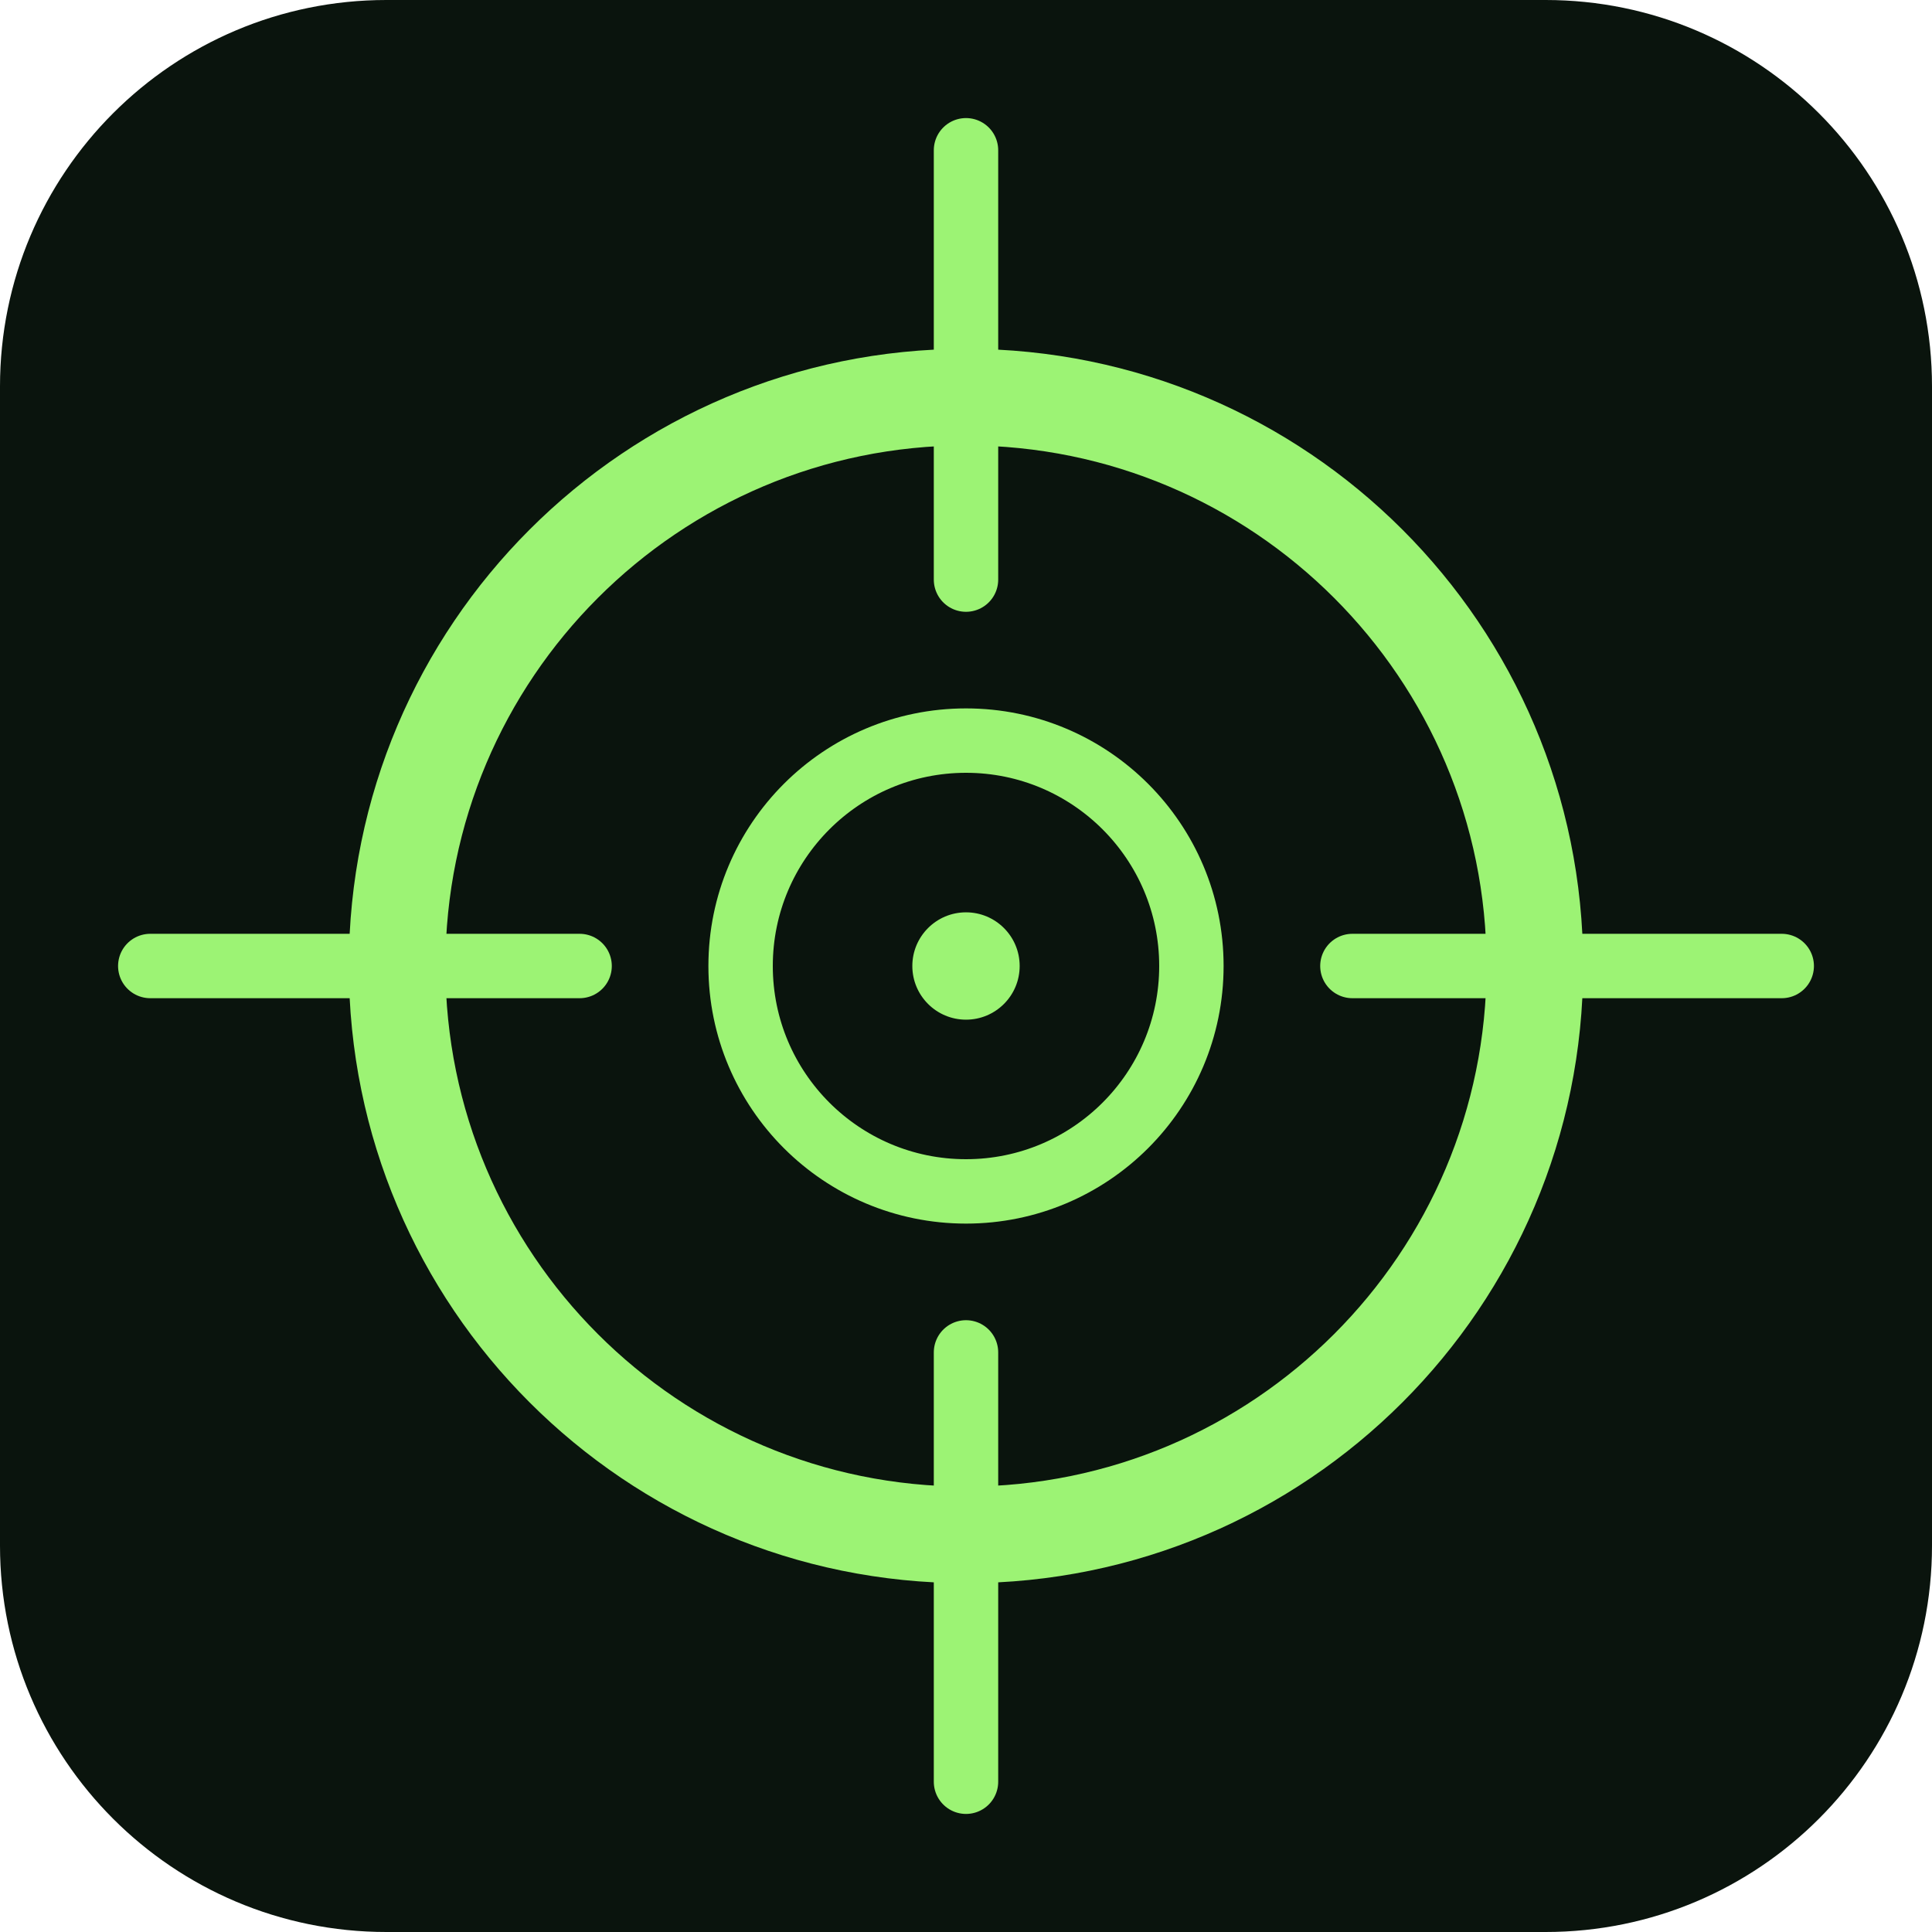
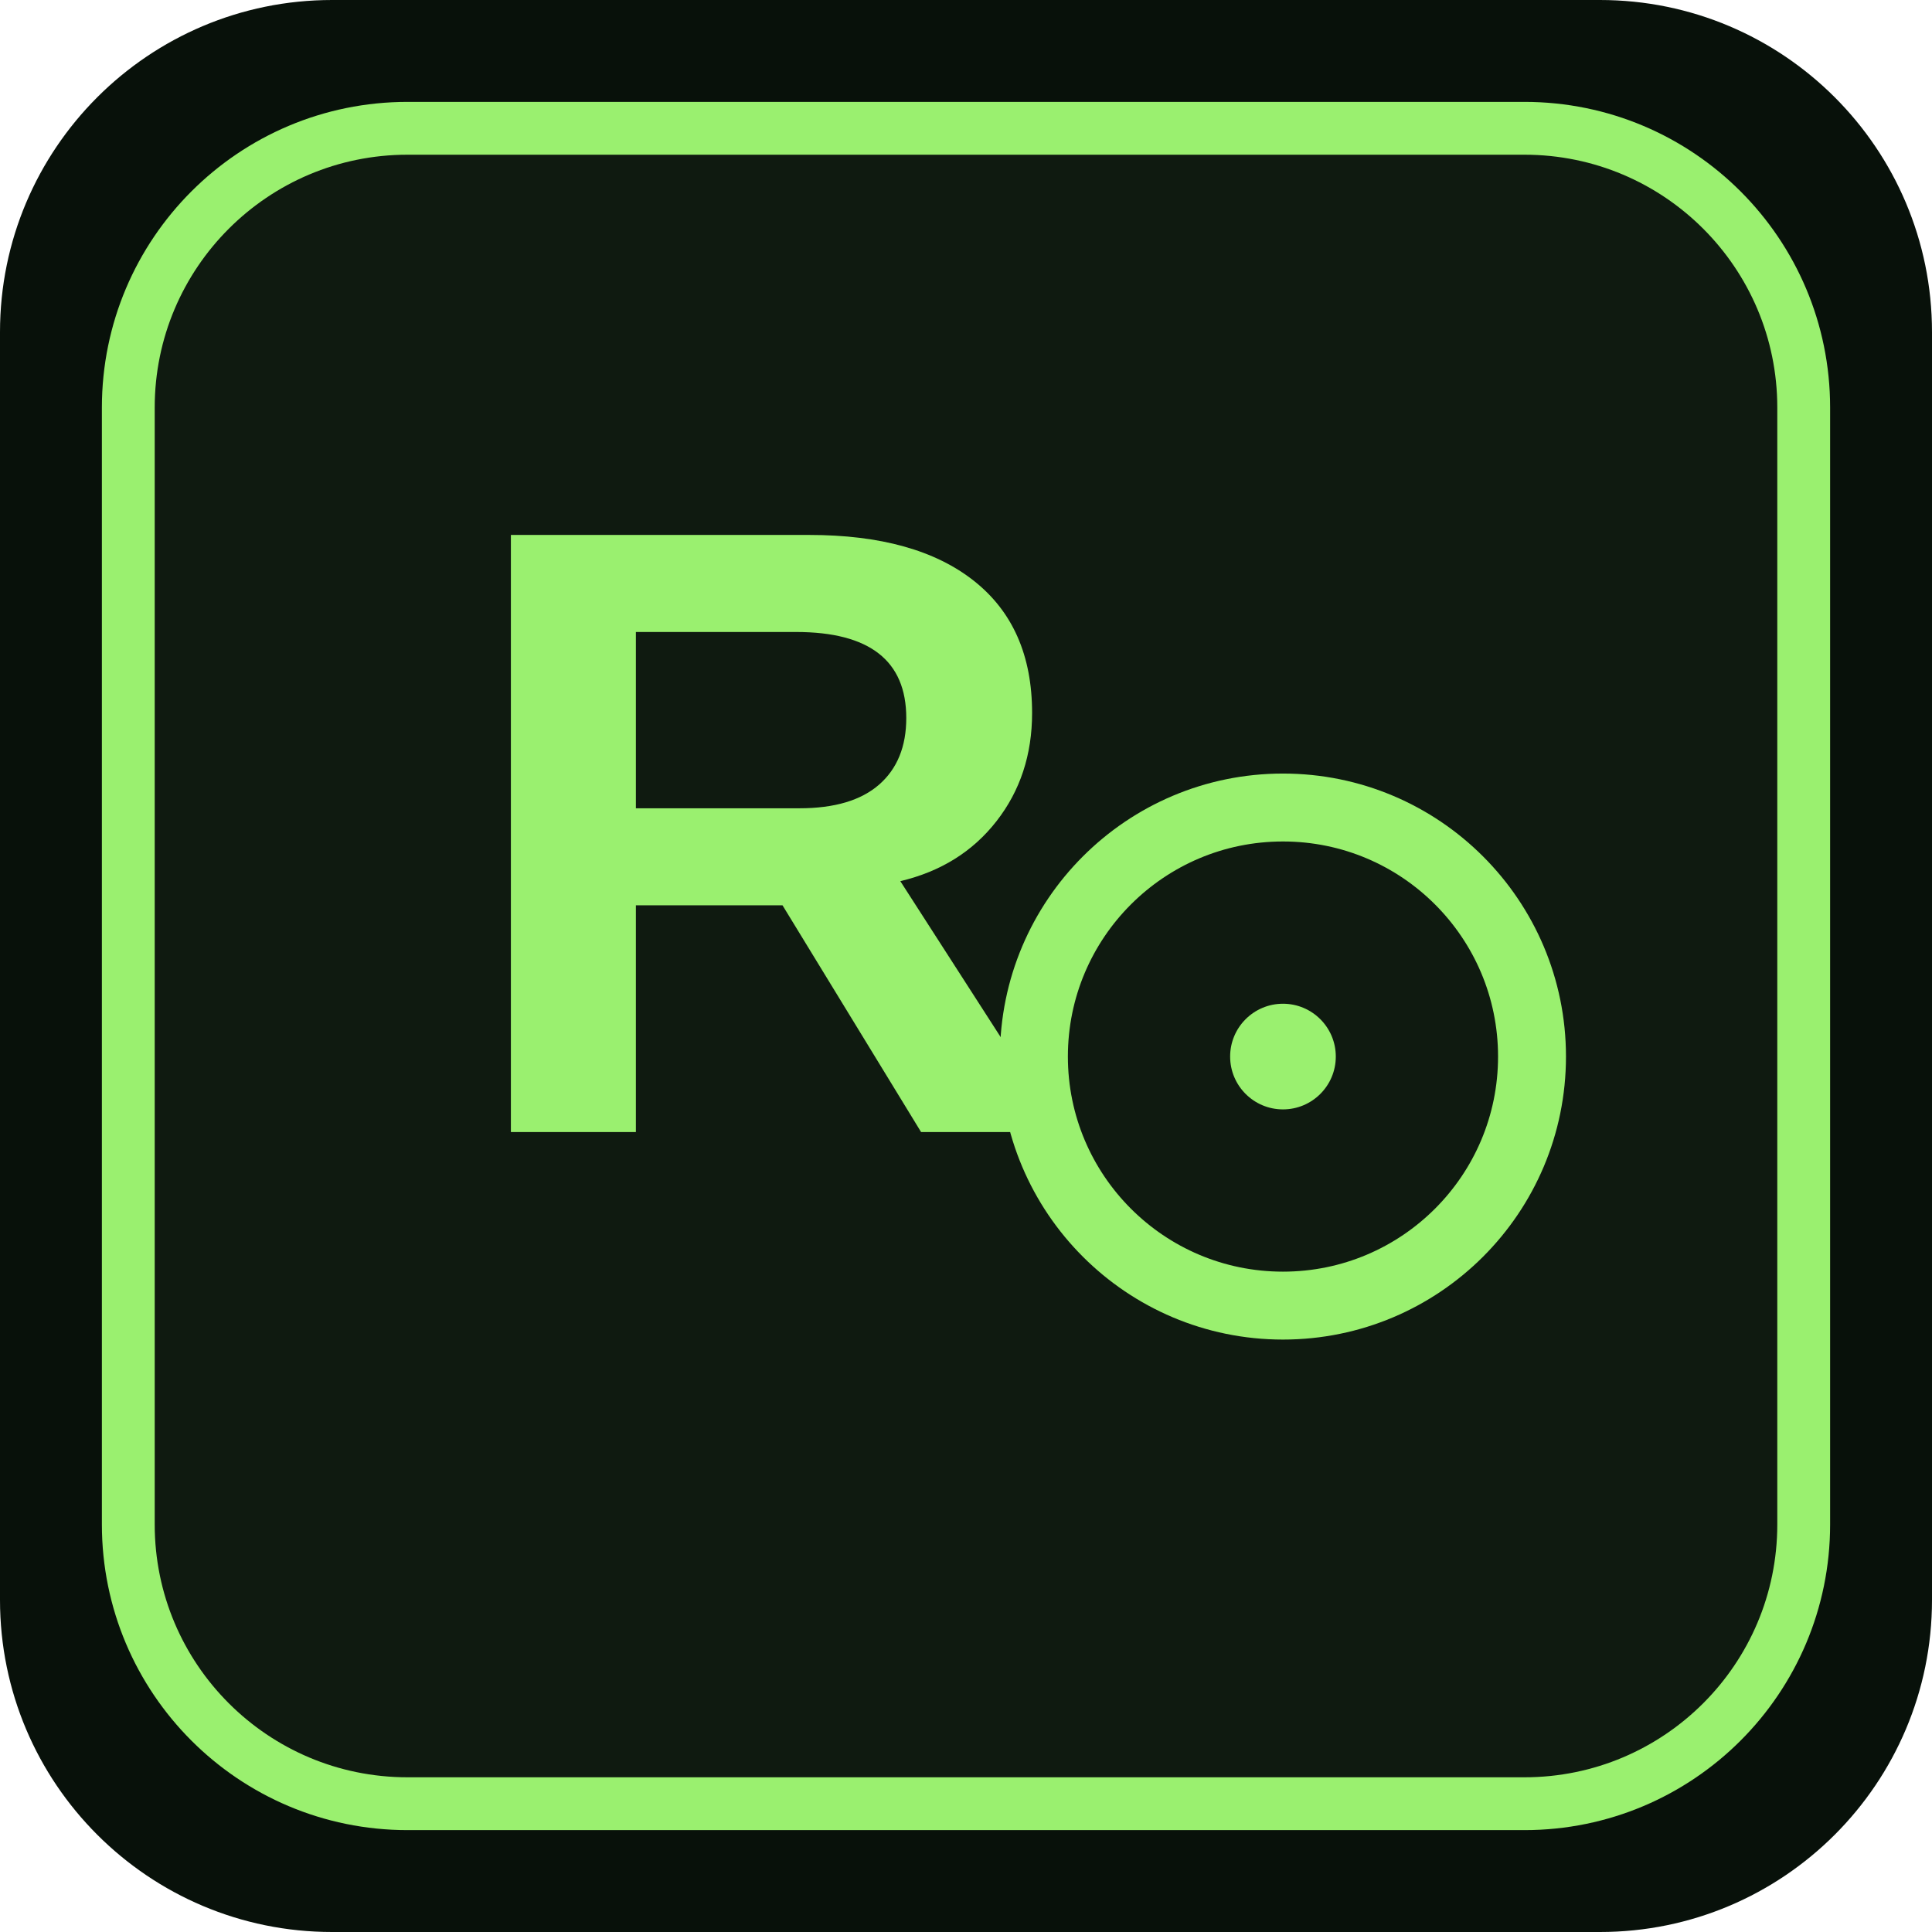
- <svg xmlns="http://www.w3.org/2000/svg" viewBox="0 0 180 180">
-   <rect width="180" height="180" rx="36" fill="#0a140d" />
-   <circle cx="90" cy="90" r="53" fill="none" stroke="#9cf374" stroke-width="9" />
-   <circle cx="90" cy="90" r="21" fill="none" stroke="#9cf374" stroke-width="6" />
-   <path d="M90 14v40m0 72v40M14 90h40m72 0h40" stroke="#9cf374" stroke-width="6" stroke-linecap="round" />
-   <circle cx="90" cy="90" r="5" fill="#9cf374" />
+ <svg xmlns="http://www.w3.org/2000/svg" width="512" height="512" viewBox="0 0 512 512">
+   <rect width="512" height="512" rx="88" fill="#08110a" />
+   <rect x="34" y="34" width="444" height="444" rx="74" fill="#0f1a10" stroke="#9af06f" stroke-width="14" />
+   <text x="120" y="300" font-family="Arial, Helvetica, sans-serif" font-size="230" font-weight="700" fill="#9af06f">R</text>
+   <circle cx="340" cy="280" r="66" fill="none" stroke="#9af06f" stroke-width="18" />
+   <circle cx="340" cy="280" r="14" fill="#9af06f" />
</svg>
